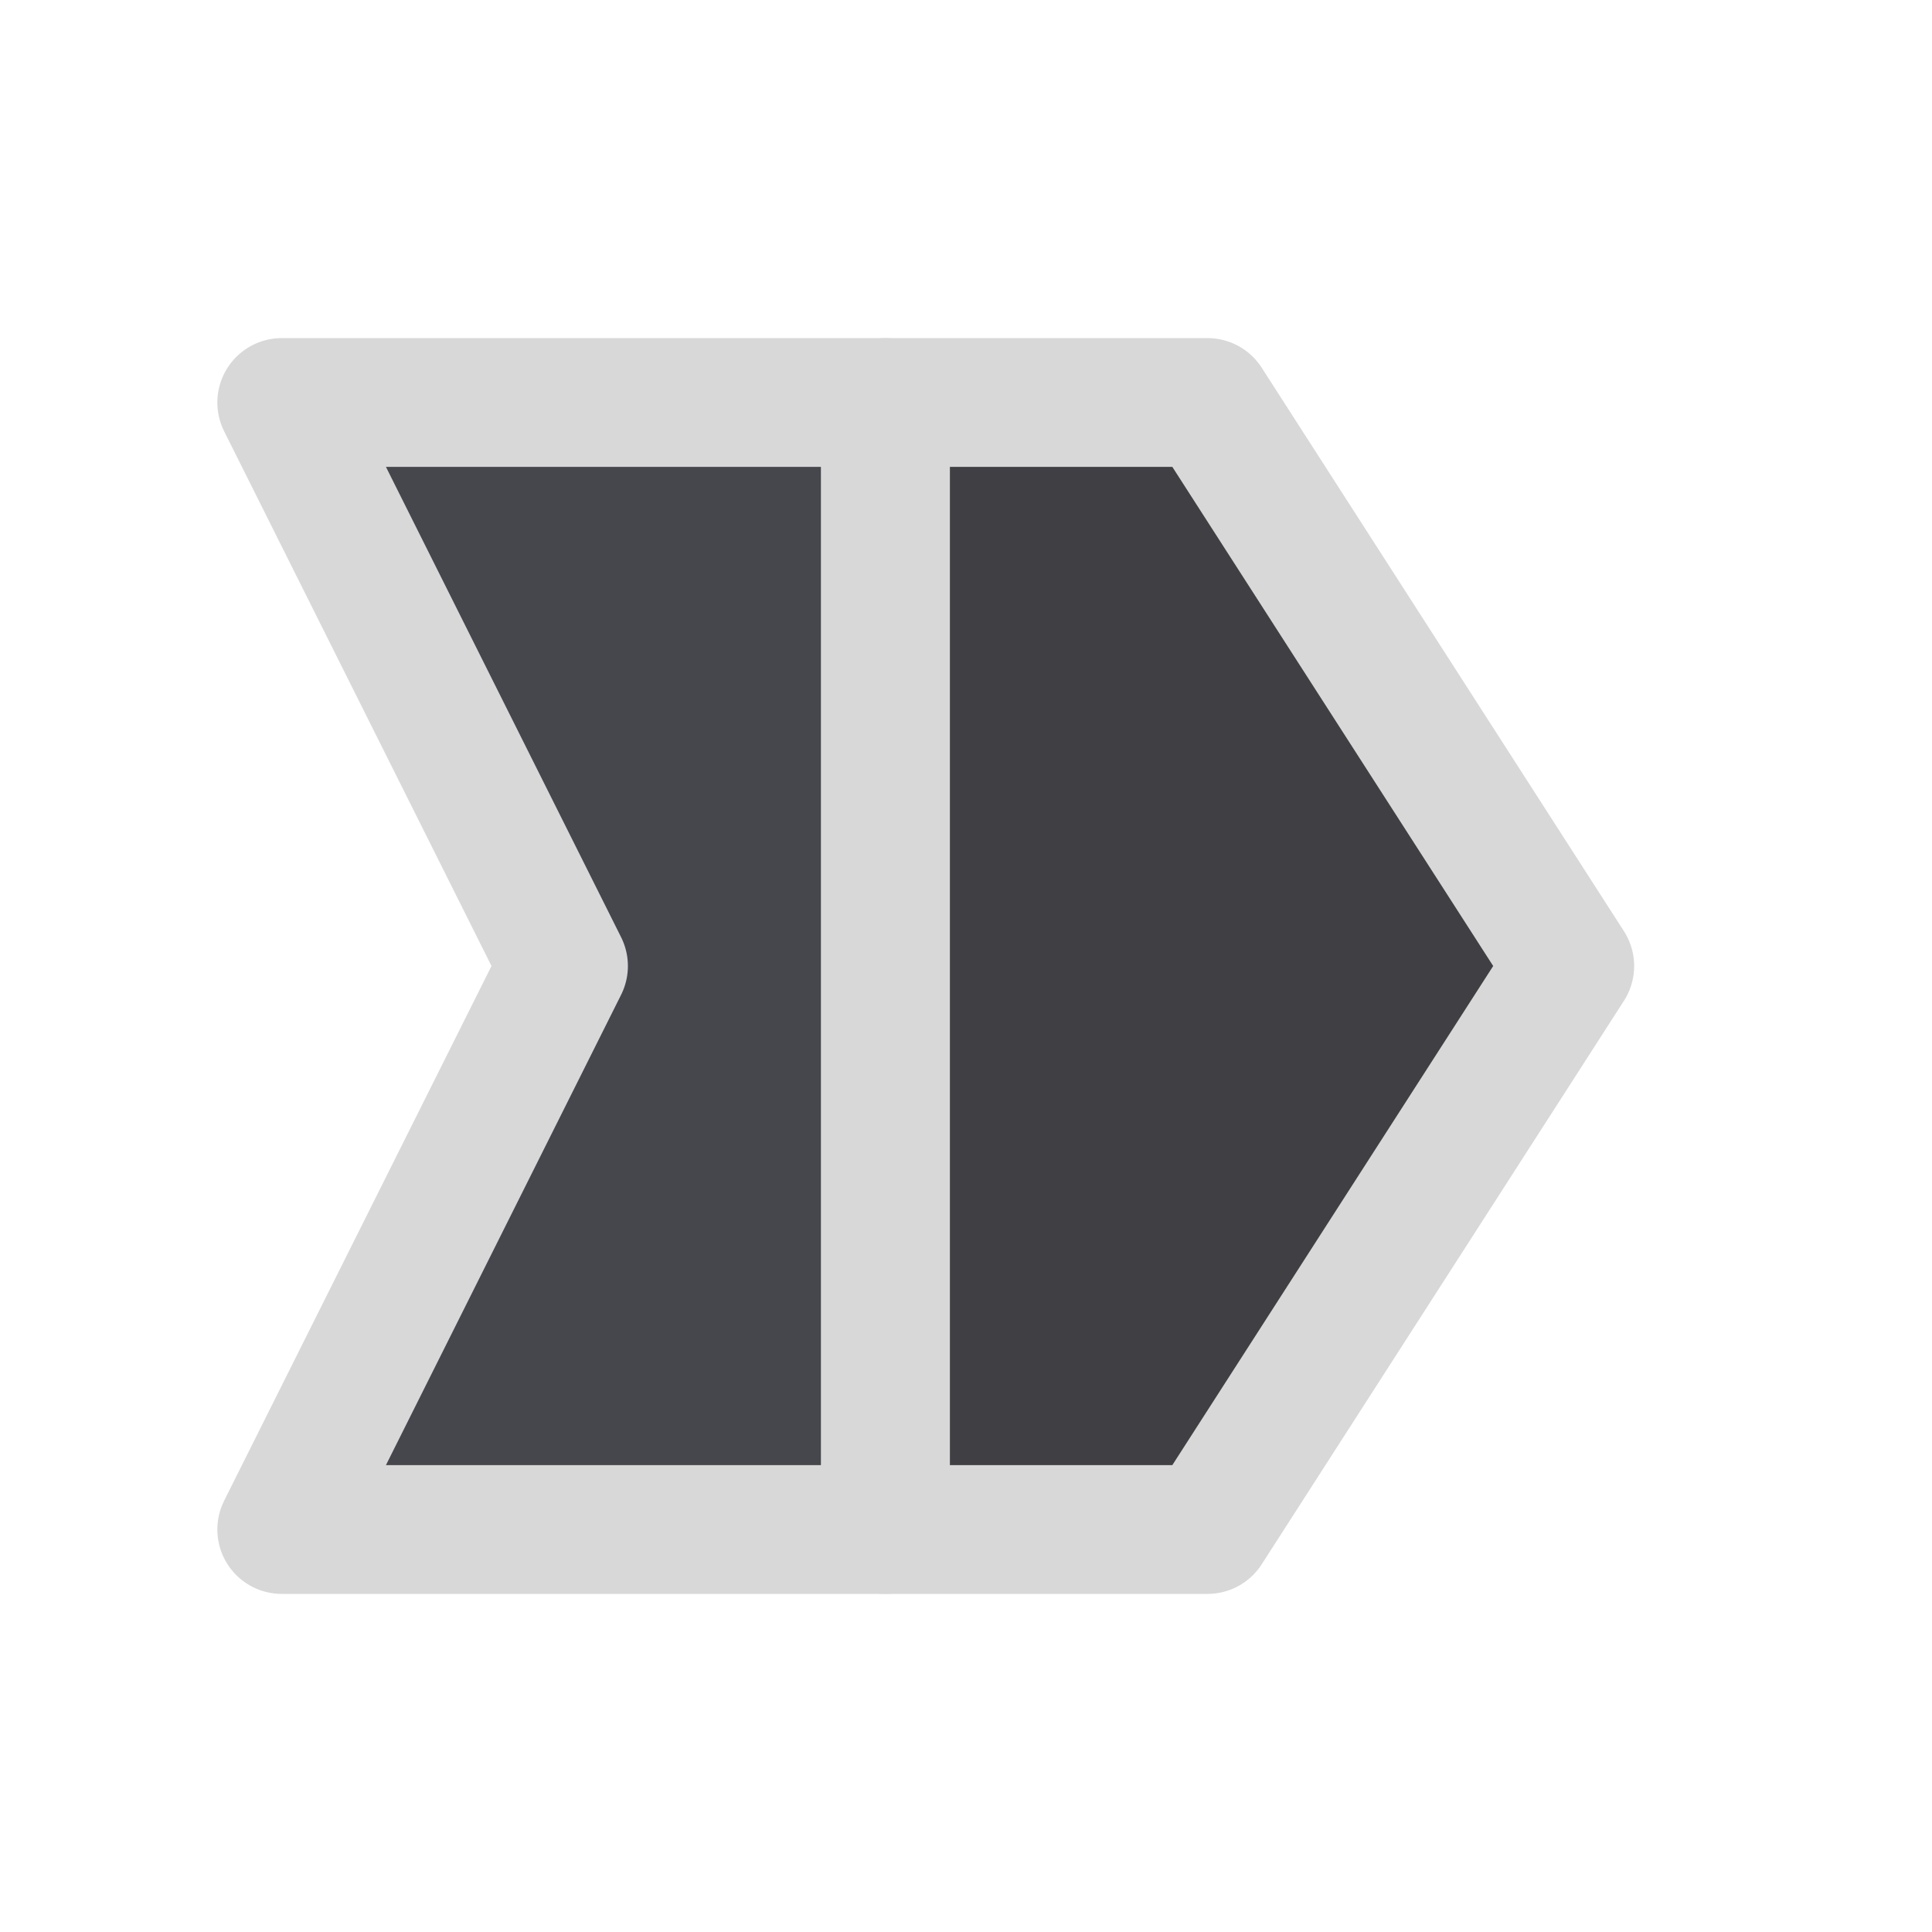
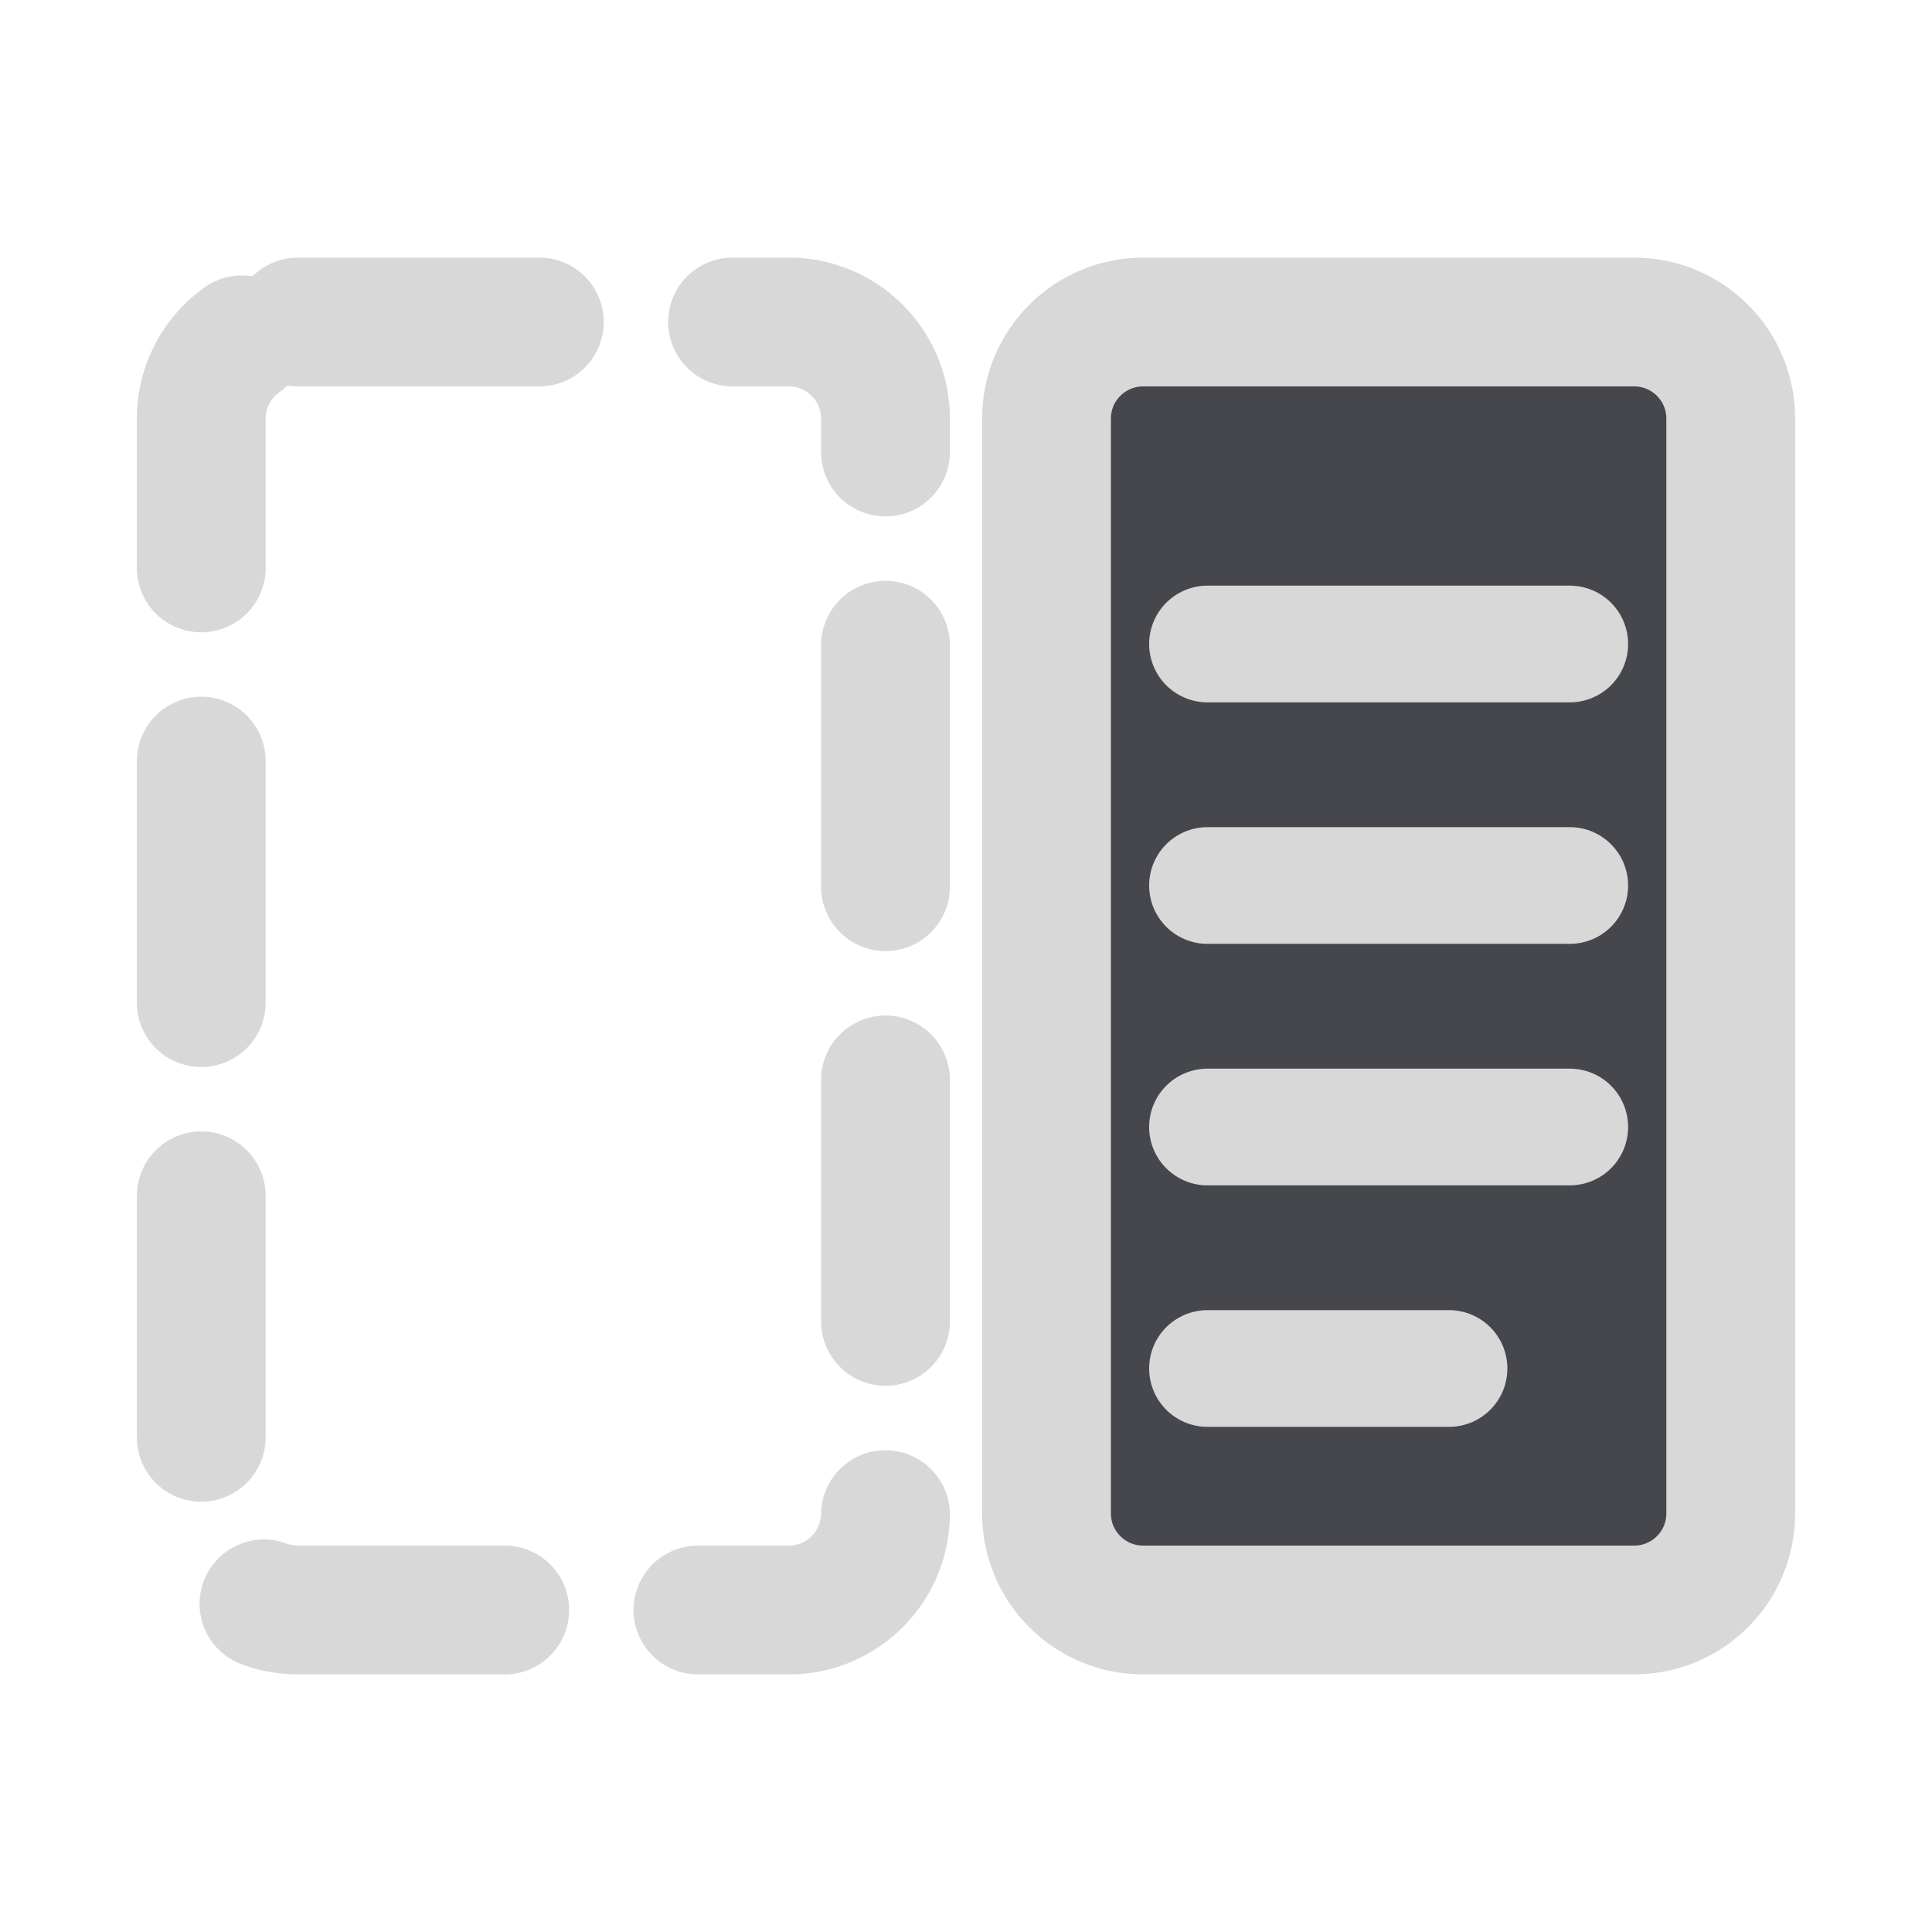
<svg xmlns="http://www.w3.org/2000/svg" width="24" height="24" viewBox="0 0 24 24">
  <g stroke-linecap="round" stroke-linejoin="round">
-     <path fill="#45474D" stroke="#D8D8D8" stroke-width="1.6" d="M11 5H3.5L7 12l-3.5 7H11z" />
-     <path fill="#404044" stroke="#D8D8D8" stroke-width="1.6" d="M11 5h4l4.5 7-4.5 7h-4z" />
+     <rect fill="none" stroke="#D8D8D8" stroke-width="1.6" stroke-dasharray="3 2.4" x="2.5" y="4" width="8.5" height="16" rx="1.2" />
+     <rect fill="#45474D" stroke="#D8D8D8" stroke-width="1.6" x="13" y="4" width="8.5" height="16" rx="1.2" />
+     <path fill="none" stroke="#D8D8D8" stroke-width="1.45" d="M15 8h4.5M15 11h4.5M15 14h4.5M15 17h3" />
  </g>
</svg>
